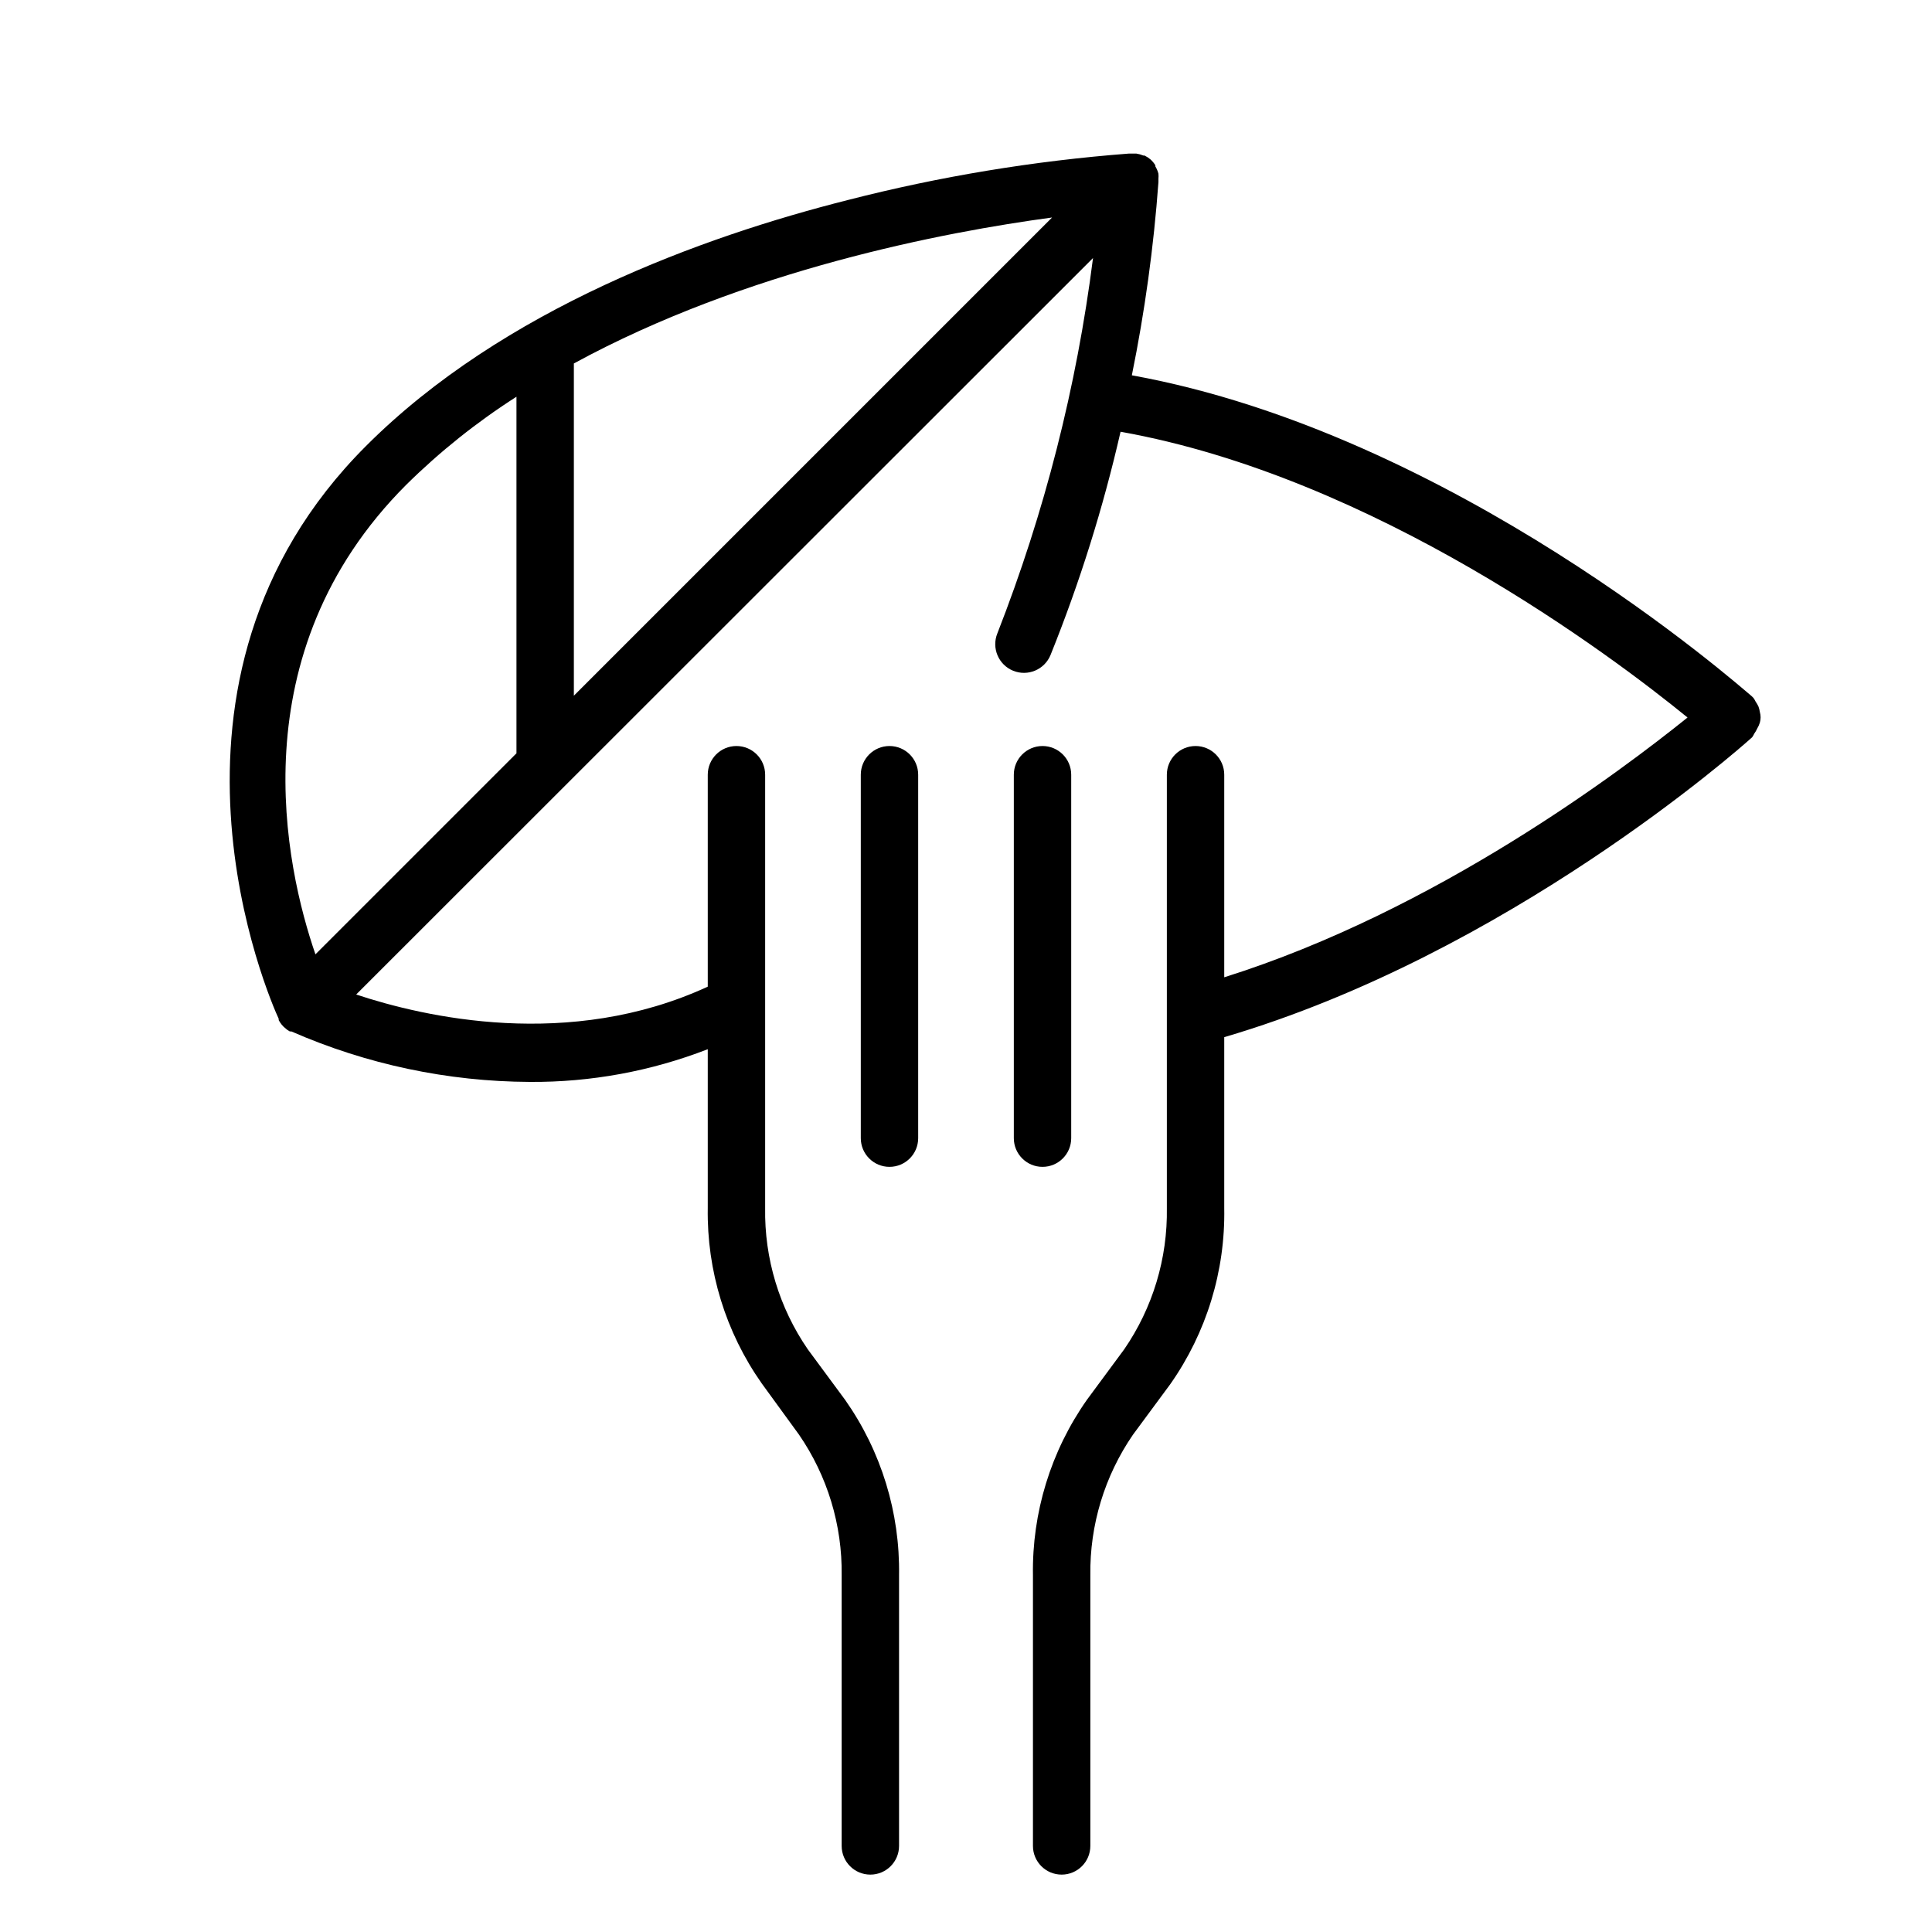
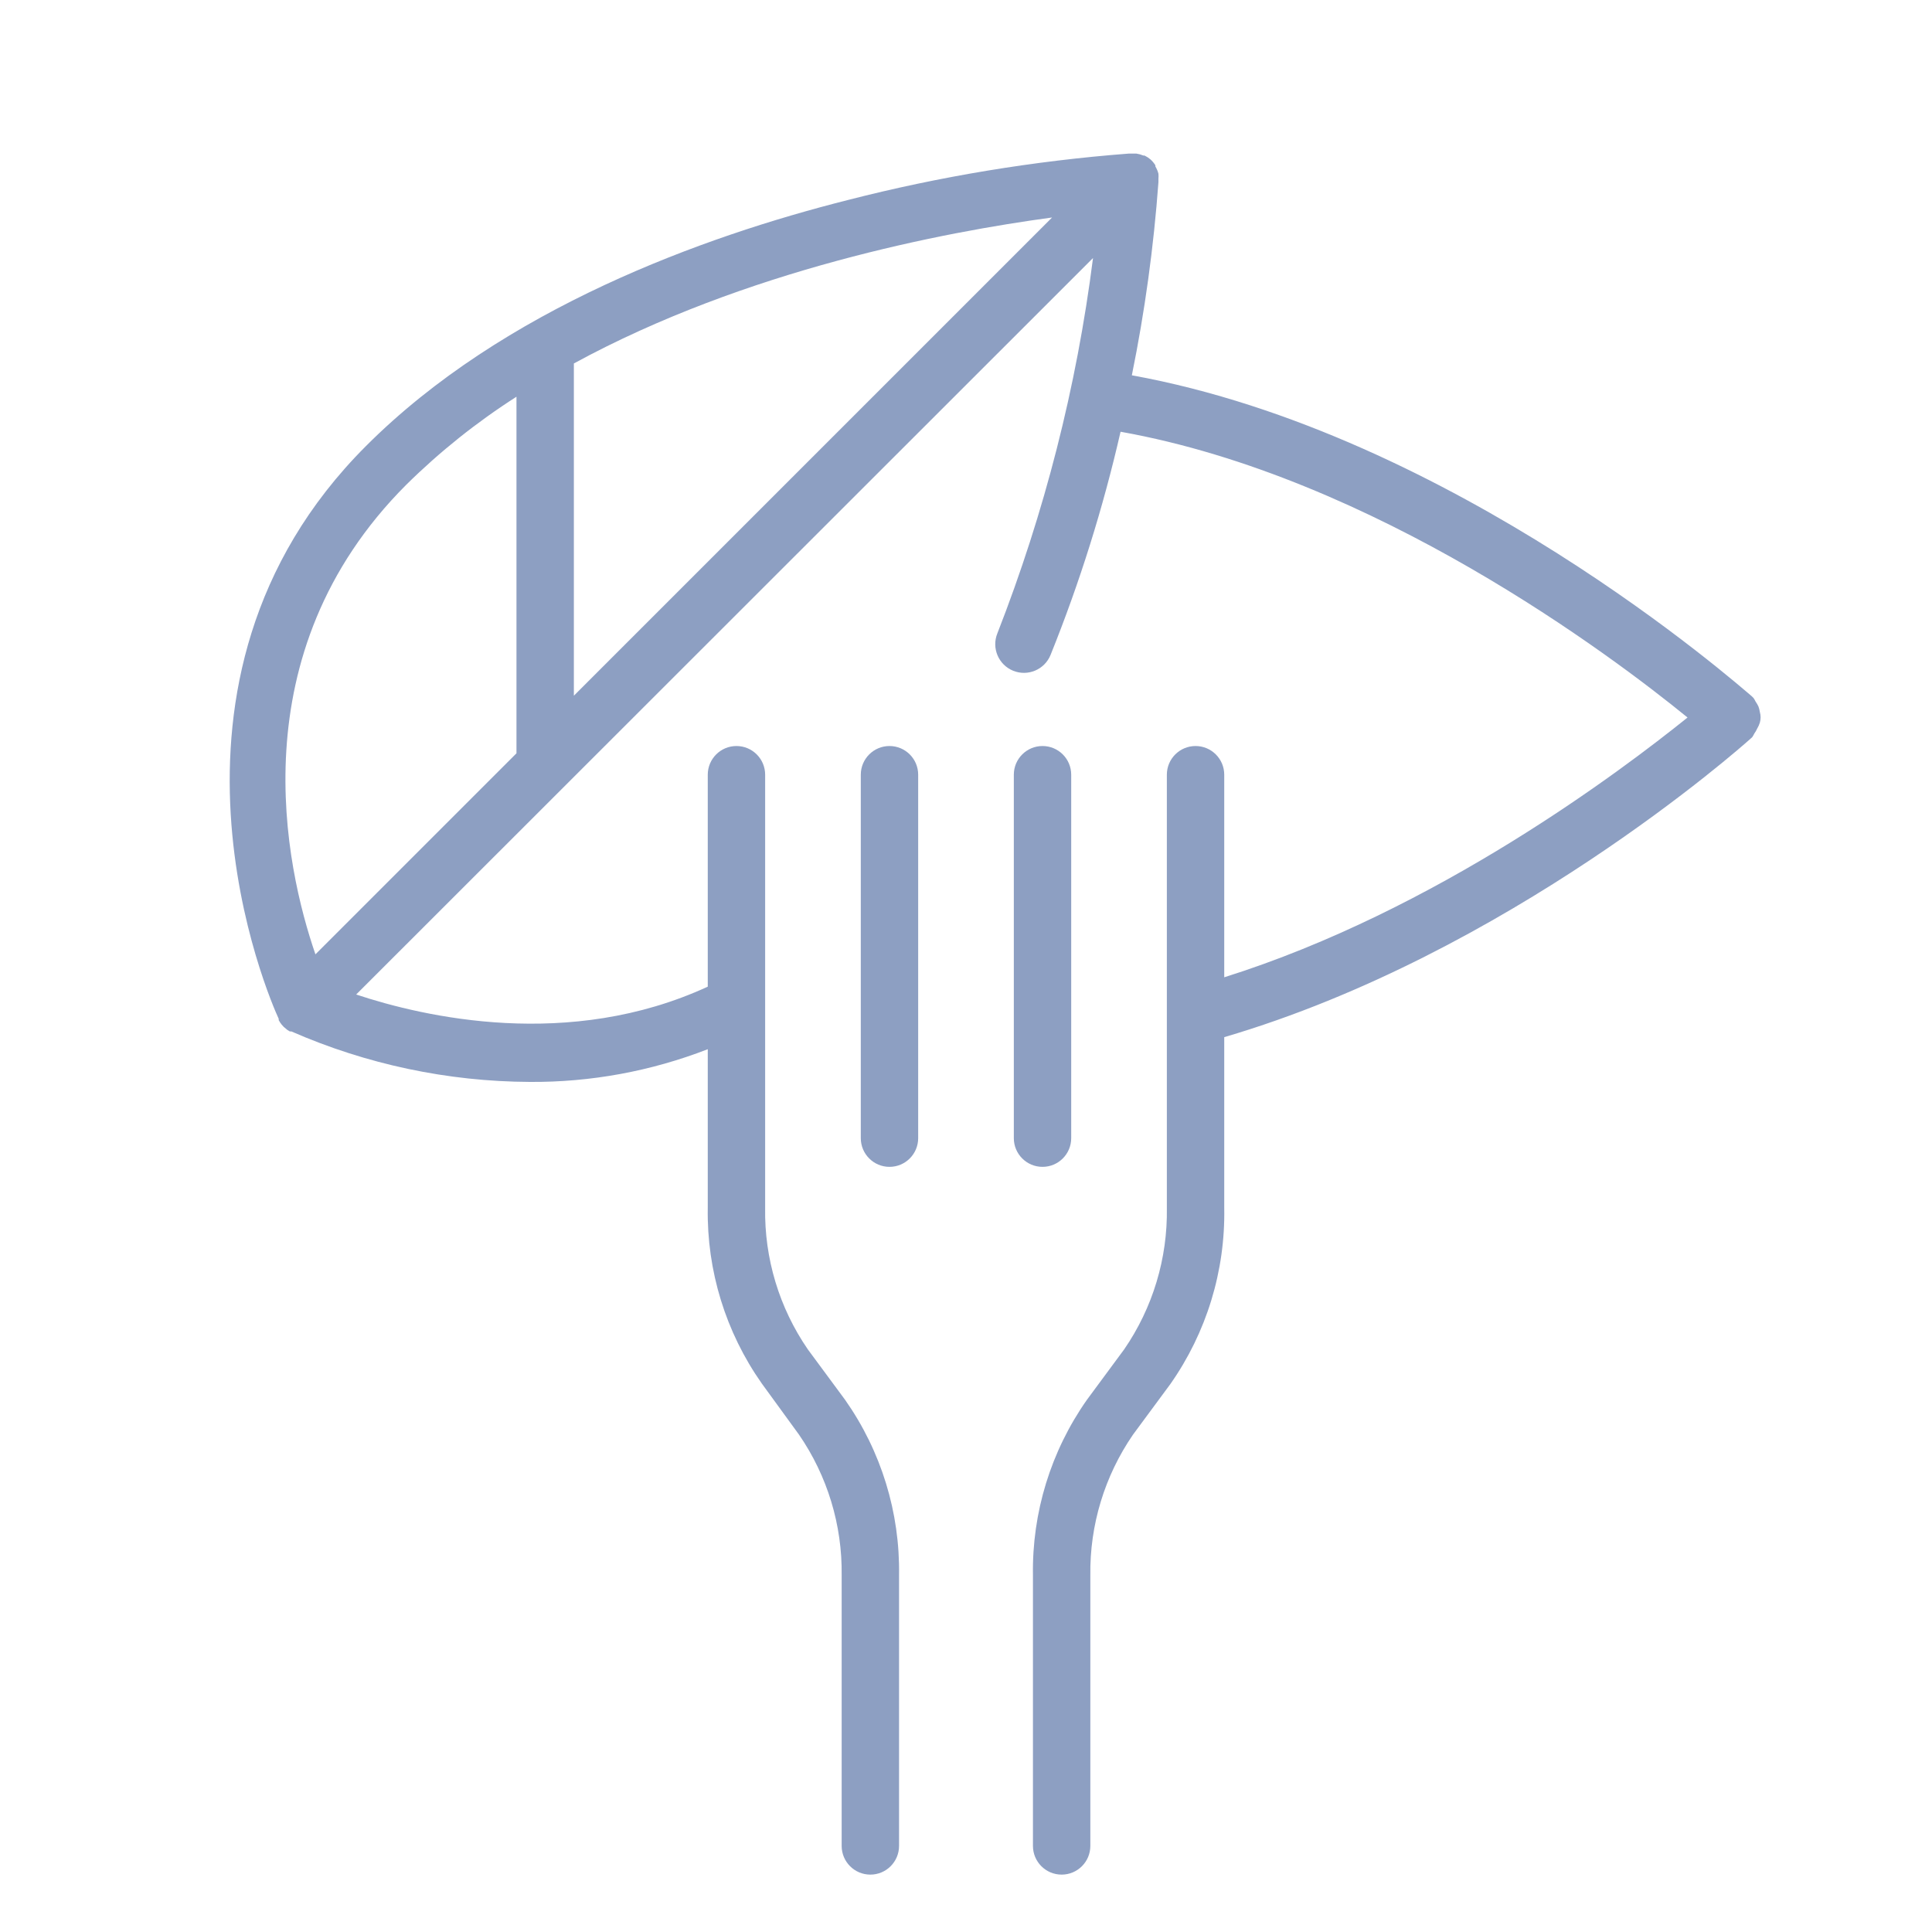
- <svg xmlns="http://www.w3.org/2000/svg" id="Слой_2" data-name="Слой 2" viewBox="0 0 101 101">
+ <svg xmlns="http://www.w3.org/2000/svg" id="Слой_2" data-name="Слой 2" viewBox="0 0 101 101" fill="#8d9fc2">
  <path d="M46.5,39A1.5,1.5,0,0,0,45,40.5v19a1.5,1.5,0,0,0,3,0v-19A1.5,1.5,0,0,0,46.5,39Z" />
  <path d="M56,59.5v-19a1.5,1.5,0,0,0-3,0v19a1.5,1.5,0,0,0,3,0Z" />
  <path d="M92,37.78a1,1,0,0,0,0-.56,1.44,1.44,0,0,0-.07-.28,1.47,1.47,0,0,0-.15-.26,1.41,1.41,0,0,0-.11-.19l-.09-.09,0,0C90.87,35.81,76,22.67,59.17,19.62A79.66,79.66,0,0,0,60.56,9.52s0,0,0-.06,0-.07,0-.11a1.52,1.52,0,0,0,0-.27v0a1.46,1.46,0,0,0-.16-.38l0-.06a1.47,1.47,0,0,0-.26-.31h0a1.5,1.5,0,0,0-.31-.2l-.06,0h0a1.54,1.54,0,0,0-.36-.1H59a85.33,85.33,0,0,0-14.69,2.43c-7.52,1.9-18,5.67-25.18,12.86-12.33,12.33-5,29-4.56,29.94h0l0,0,0,.07a1.48,1.48,0,0,0,.16.24l.1.11.19.16.13.08.08,0a31.44,31.44,0,0,0,12.47,2.64A25.21,25.21,0,0,0,37,54.85v8.3a15.51,15.51,0,0,0,2.82,9.17L41.77,75A12.67,12.67,0,0,1,44,82.35V96.5a1.5,1.5,0,0,0,3,0V82.35a15.51,15.51,0,0,0-2.82-9.17l-1.95-2.64A12.67,12.67,0,0,1,40,63.15V40.5a1.5,1.5,0,0,0-3,0V51.58c-7.24,3.34-14.83,1.59-18.38.41L57.14,13.49a82.36,82.36,0,0,1-5,19.62,1.5,1.5,0,0,0,2.78,1.13,77.46,77.46,0,0,0,3.66-11.67c13.28,2.37,25.67,11.7,29.64,14.94C84.75,40.3,75.1,47.6,64,51.09V40.5a1.5,1.5,0,0,0-3,0V63.15a12.68,12.68,0,0,1-2.23,7.39l-1.95,2.64A15.52,15.52,0,0,0,54,82.35V96.5a1.5,1.5,0,0,0,3,0V82.35A12.68,12.68,0,0,1,59.23,75l1.95-2.64A15.52,15.52,0,0,0,64,63.15V54.22c14.82-4.35,27-15.14,27.51-15.6l0,0,.09-.08a1.42,1.42,0,0,0,.11-.19,1.47,1.47,0,0,0,.15-.26A1.44,1.44,0,0,0,92,37.78ZM55,11.37l-25,25V19C39,14.1,49.37,12.13,55,11.37ZM16.49,49.89c-1.56-4.53-4.08-15.72,4.75-24.55A35.14,35.14,0,0,1,27,20.74V39.38Z" />
</svg>
